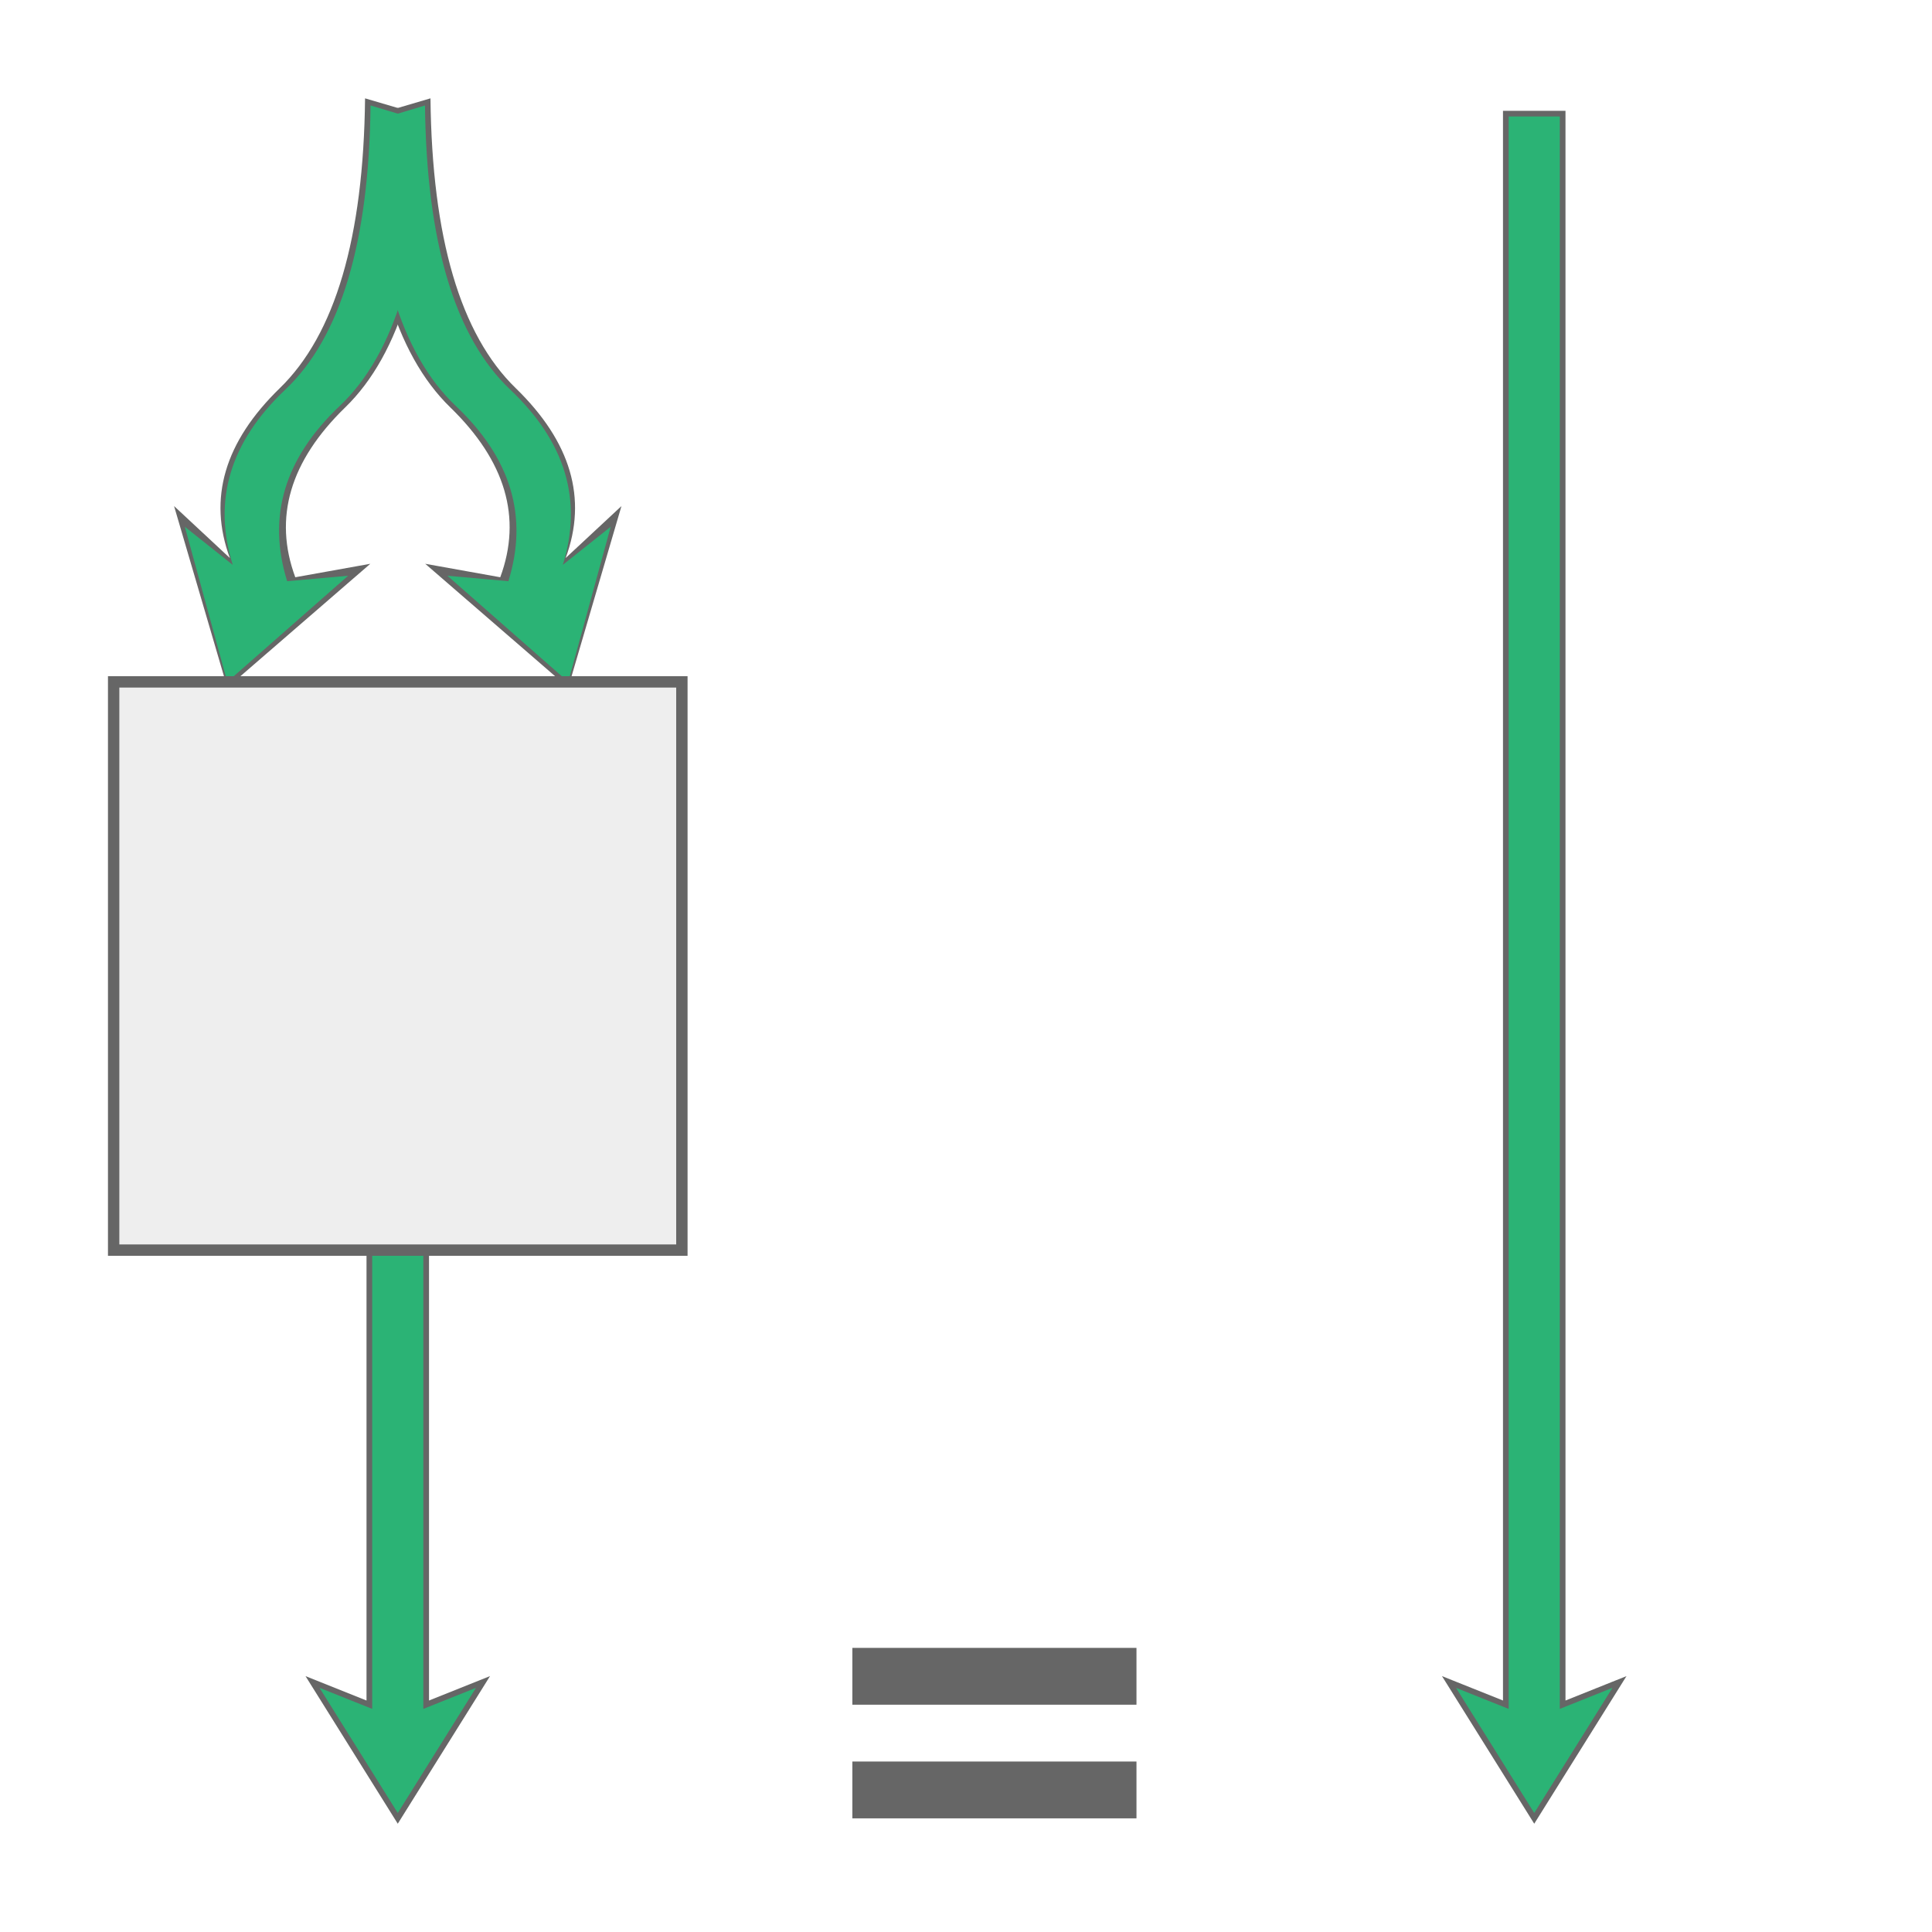
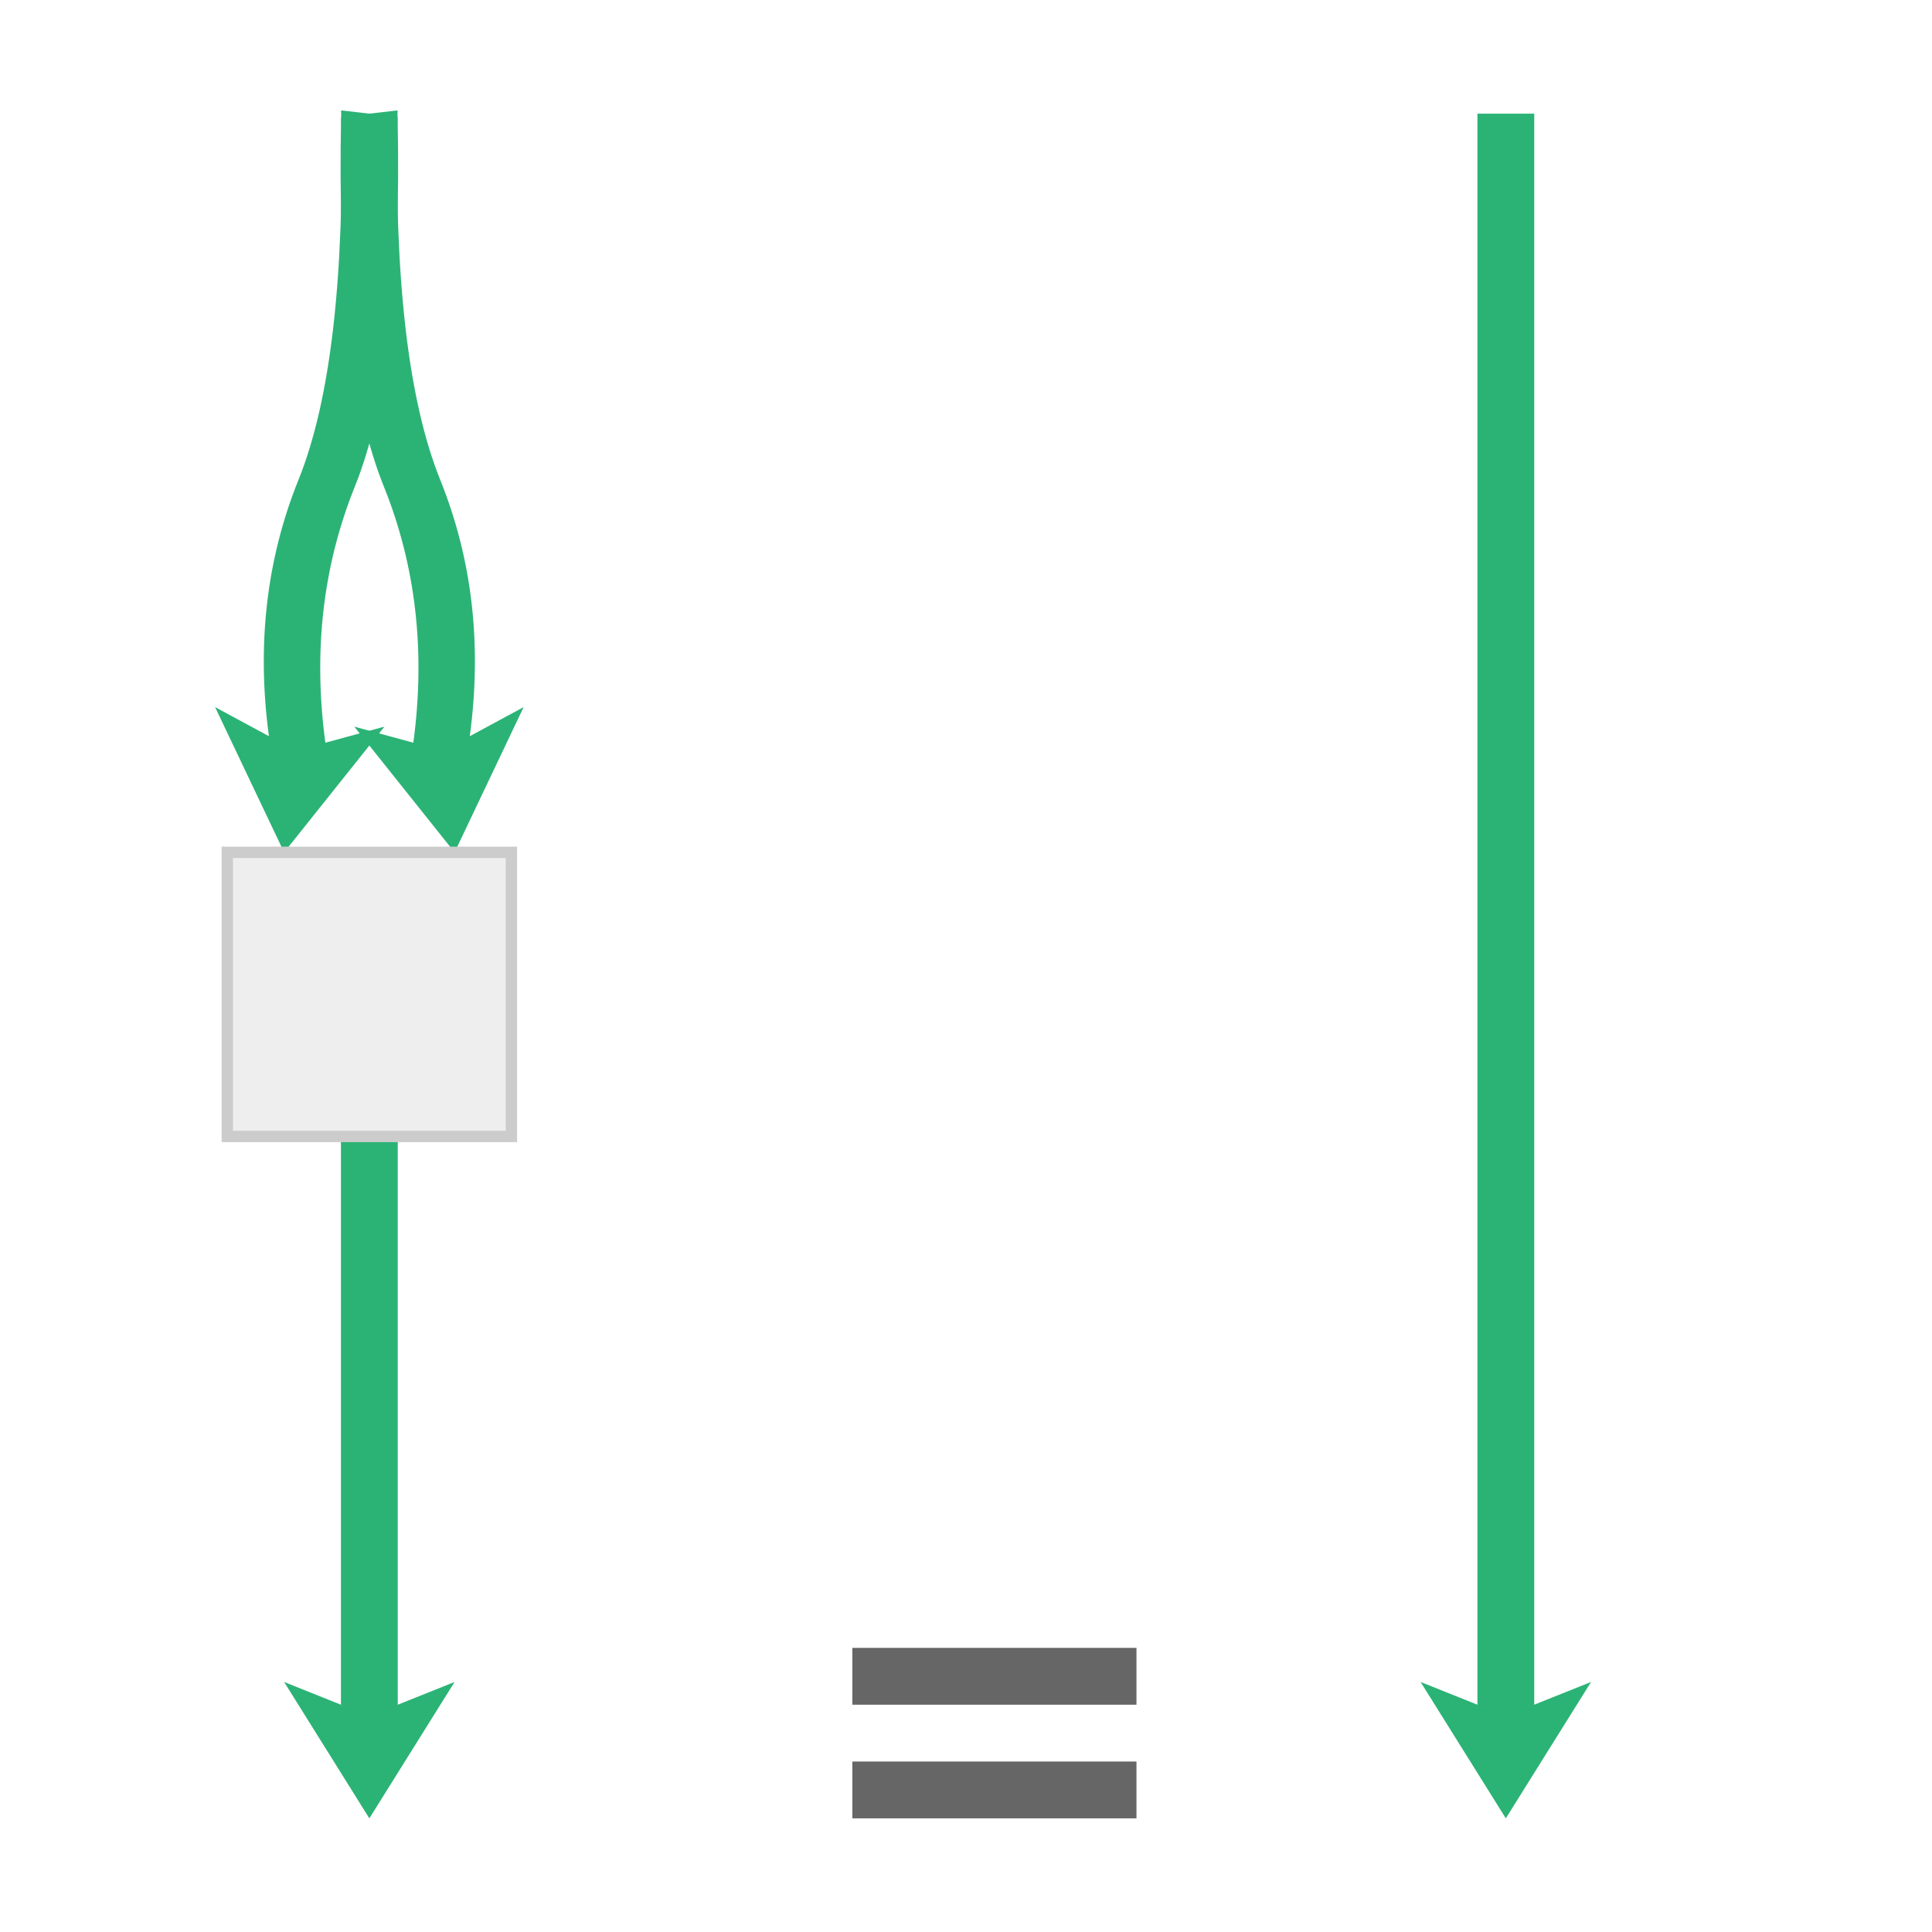
<svg xmlns="http://www.w3.org/2000/svg" version="1.1" width="170" height="170" viewBox="-10 -10 170 170">
-   <g transform="rotate(106.3895 25 -0.5)">
-     <path d="M 25 -3.5 Q 42.72 -8.5 51.58 -3.5 Q 60.44 1.5 67.16 -3.5 L 67.16 -3.5 L 64.16 -9.5 L 78.16 -0.5 L 64.16 8.5 L 67.16 2.5 L 67.16 2.5 Q 60.44 7.5 51.58 2.5 Q 42.72 -2.5 25 2.5 Z" stroke="#666" stroke-width="0" fill="#666" />
+   <g transform="rotate(96.58195 22.5 0)">
+     <path d="M 22.5 -2.5 Q 44.31 -5.5 55.216 -2.5 Q 66.121 0.5 77.931 -2.5 L 77.931 -2.5 L 75.931 -7.5 L 87.931 0 L 75.931 7.5 L 77.931 2.5 L 77.931 2.5 Q 66.121 5.5 55.216 2.5 Q 44.31 -0.5 22.5 2.5 Z" stroke="#666" stroke-width="0" fill="#2BB375" />
  </g>
-   <g transform="rotate(73.61046 25 -0.5)">
-     <path d="M 25 -3.5 Q 42.72 1.5 51.58 -3.5 Q 60.44 -8.5 67.16 -3.5 L 67.16 -3.5 L 64.16 -9.5 L 78.16 -0.5 L 64.16 8.5 L 67.16 2.5 L 67.16 2.5 Q 60.44 -2.5 51.58 2.5 Q 42.72 7.5 25 2.5 Z" stroke="#666" stroke-width="0" fill="#666" />
+   <g transform="rotate(83.41805 22.5 0)">
+     <path d="M 22.5 -2.5 Q 44.31 0.5 55.216 -2.5 Q 66.121 -5.5 77.931 -2.5 L 77.931 -2.5 L 75.931 -7.5 L 87.931 0 L 75.931 7.5 L 77.931 2.5 L 77.931 2.5 Q 66.121 -0.5 55.216 2.5 Q 44.31 5.5 22.5 2.5 Z" stroke="#666" stroke-width="0" fill="#2BB375" />
  </g>
-   <g transform="rotate(106.6992 25 0)">
-     <path d="M 25 -2.5 Q 42.401 -7.5 51.101 -2.5 Q 59.801 2.5 67.202 -2.5 L 67.202 -2.5 L 65.202 -7.5 L 77.202 0 L 65.202 7.5 L 67.202 2.5 L 67.202 2.5 Q 59.801 7.5 51.101 2.5 Q 42.401 -2.5 25 2.5 Z" stroke="#666" stroke-width="0" fill="#2BB375" />
+   <g transform="rotate(90 22.5 90)">
+     <path d="M 22.5 87.5 L 72.5 87.5 L 70.5 82.5 L 82.5 90 L 70.5 97.5 L 72.5 92.5 L 22.5 92.5 Z" stroke="#666" stroke-width="0" fill="#2BB375" />
  </g>
-   <g transform="rotate(73.30076 25 0)">
-     <path d="M 25 -2.5 Q 42.401 2.5 51.101 -2.5 Q 59.801 -7.5 67.202 -2.5 L 67.202 -2.5 L 65.202 -7.5 L 77.202 0 L 65.202 7.5 L 67.202 2.5 L 67.202 2.5 Q 59.801 -2.5 51.101 2.5 Q 42.401 7.5 25 2.5 Z" stroke="#666" stroke-width="0" fill="#2BB375" />
-   </g>
-   <g transform="rotate(90 25 100)">
-     <path d="M 25 97.5 L 65.0 97.5 L 63.0 92.5 L 75.0 100 L 63.0 107.5 L 65.0 102.5 L 25 102.5 Z" stroke="#666" stroke-width="0.5" fill="#2BB375" />
-   </g>
-   <rect x="0" y="50" width="50" height="50" fill="#eee" stroke-width="1" stroke="#666" />
+   <rect x="10" y="65" width="25" height="25" fill="#eee" stroke-width="1" stroke="#CCC" />
  <g transform="translate(100 0)">
-     <g transform="rotate(90 25 0)">
-       <path d="M 25 -2.5 L 165.0 -2.5 L 163.0 -7.5 L 175.0 0 L 163.0 7.5 L 165.0 2.5 L 25 2.5 Z" stroke="#666" stroke-width="0.5" fill="#2BB375" />
+     <g transform="rotate(90 22.5 0)">
+       <path d="M 22.5 -2.5 L 162.5 -2.5 L 160.5 -7.5 L 172.5 0 L 160.5 7.5 L 162.5 2.5 L 22.5 2.5 Z" stroke="#666" stroke-width="0" fill="#2BB375" />
    </g>
  </g>
  <rect x="65" y="135" width="25" height="5" stroke="0" fill="#666" />
  <rect x="65" y="145" width="25" height="5" stroke="0" fill="#666" />
</svg>
